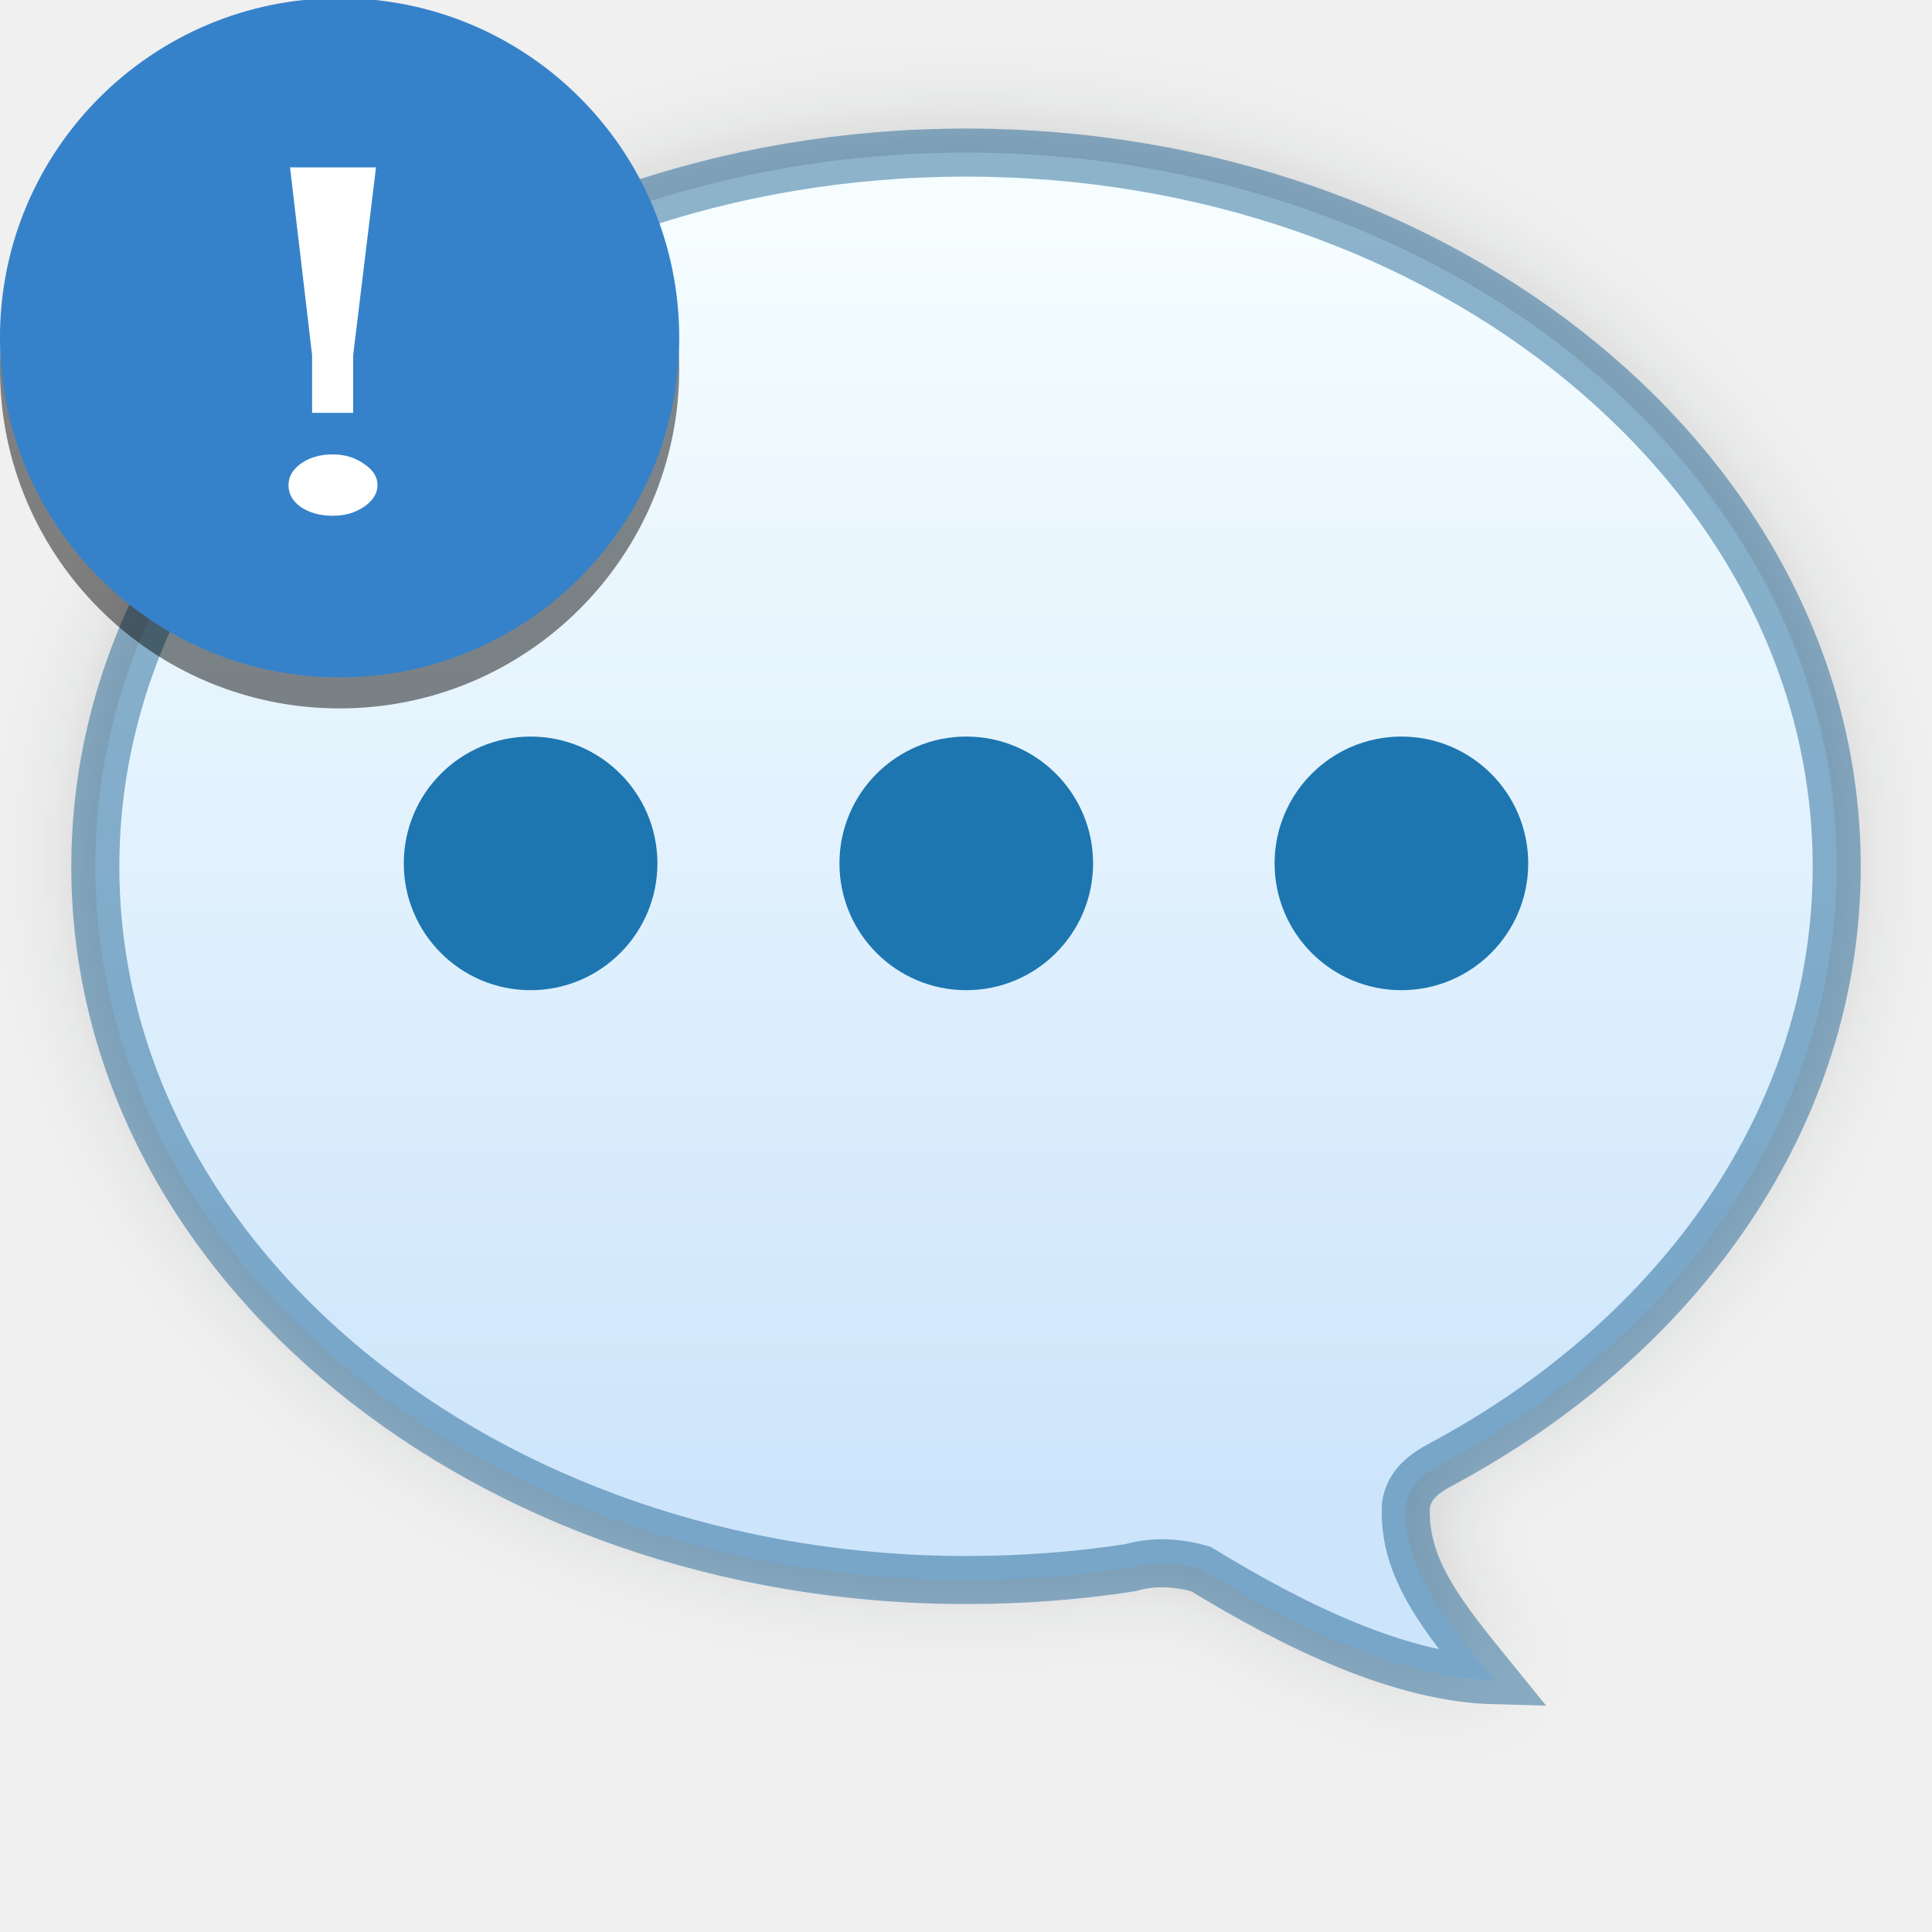
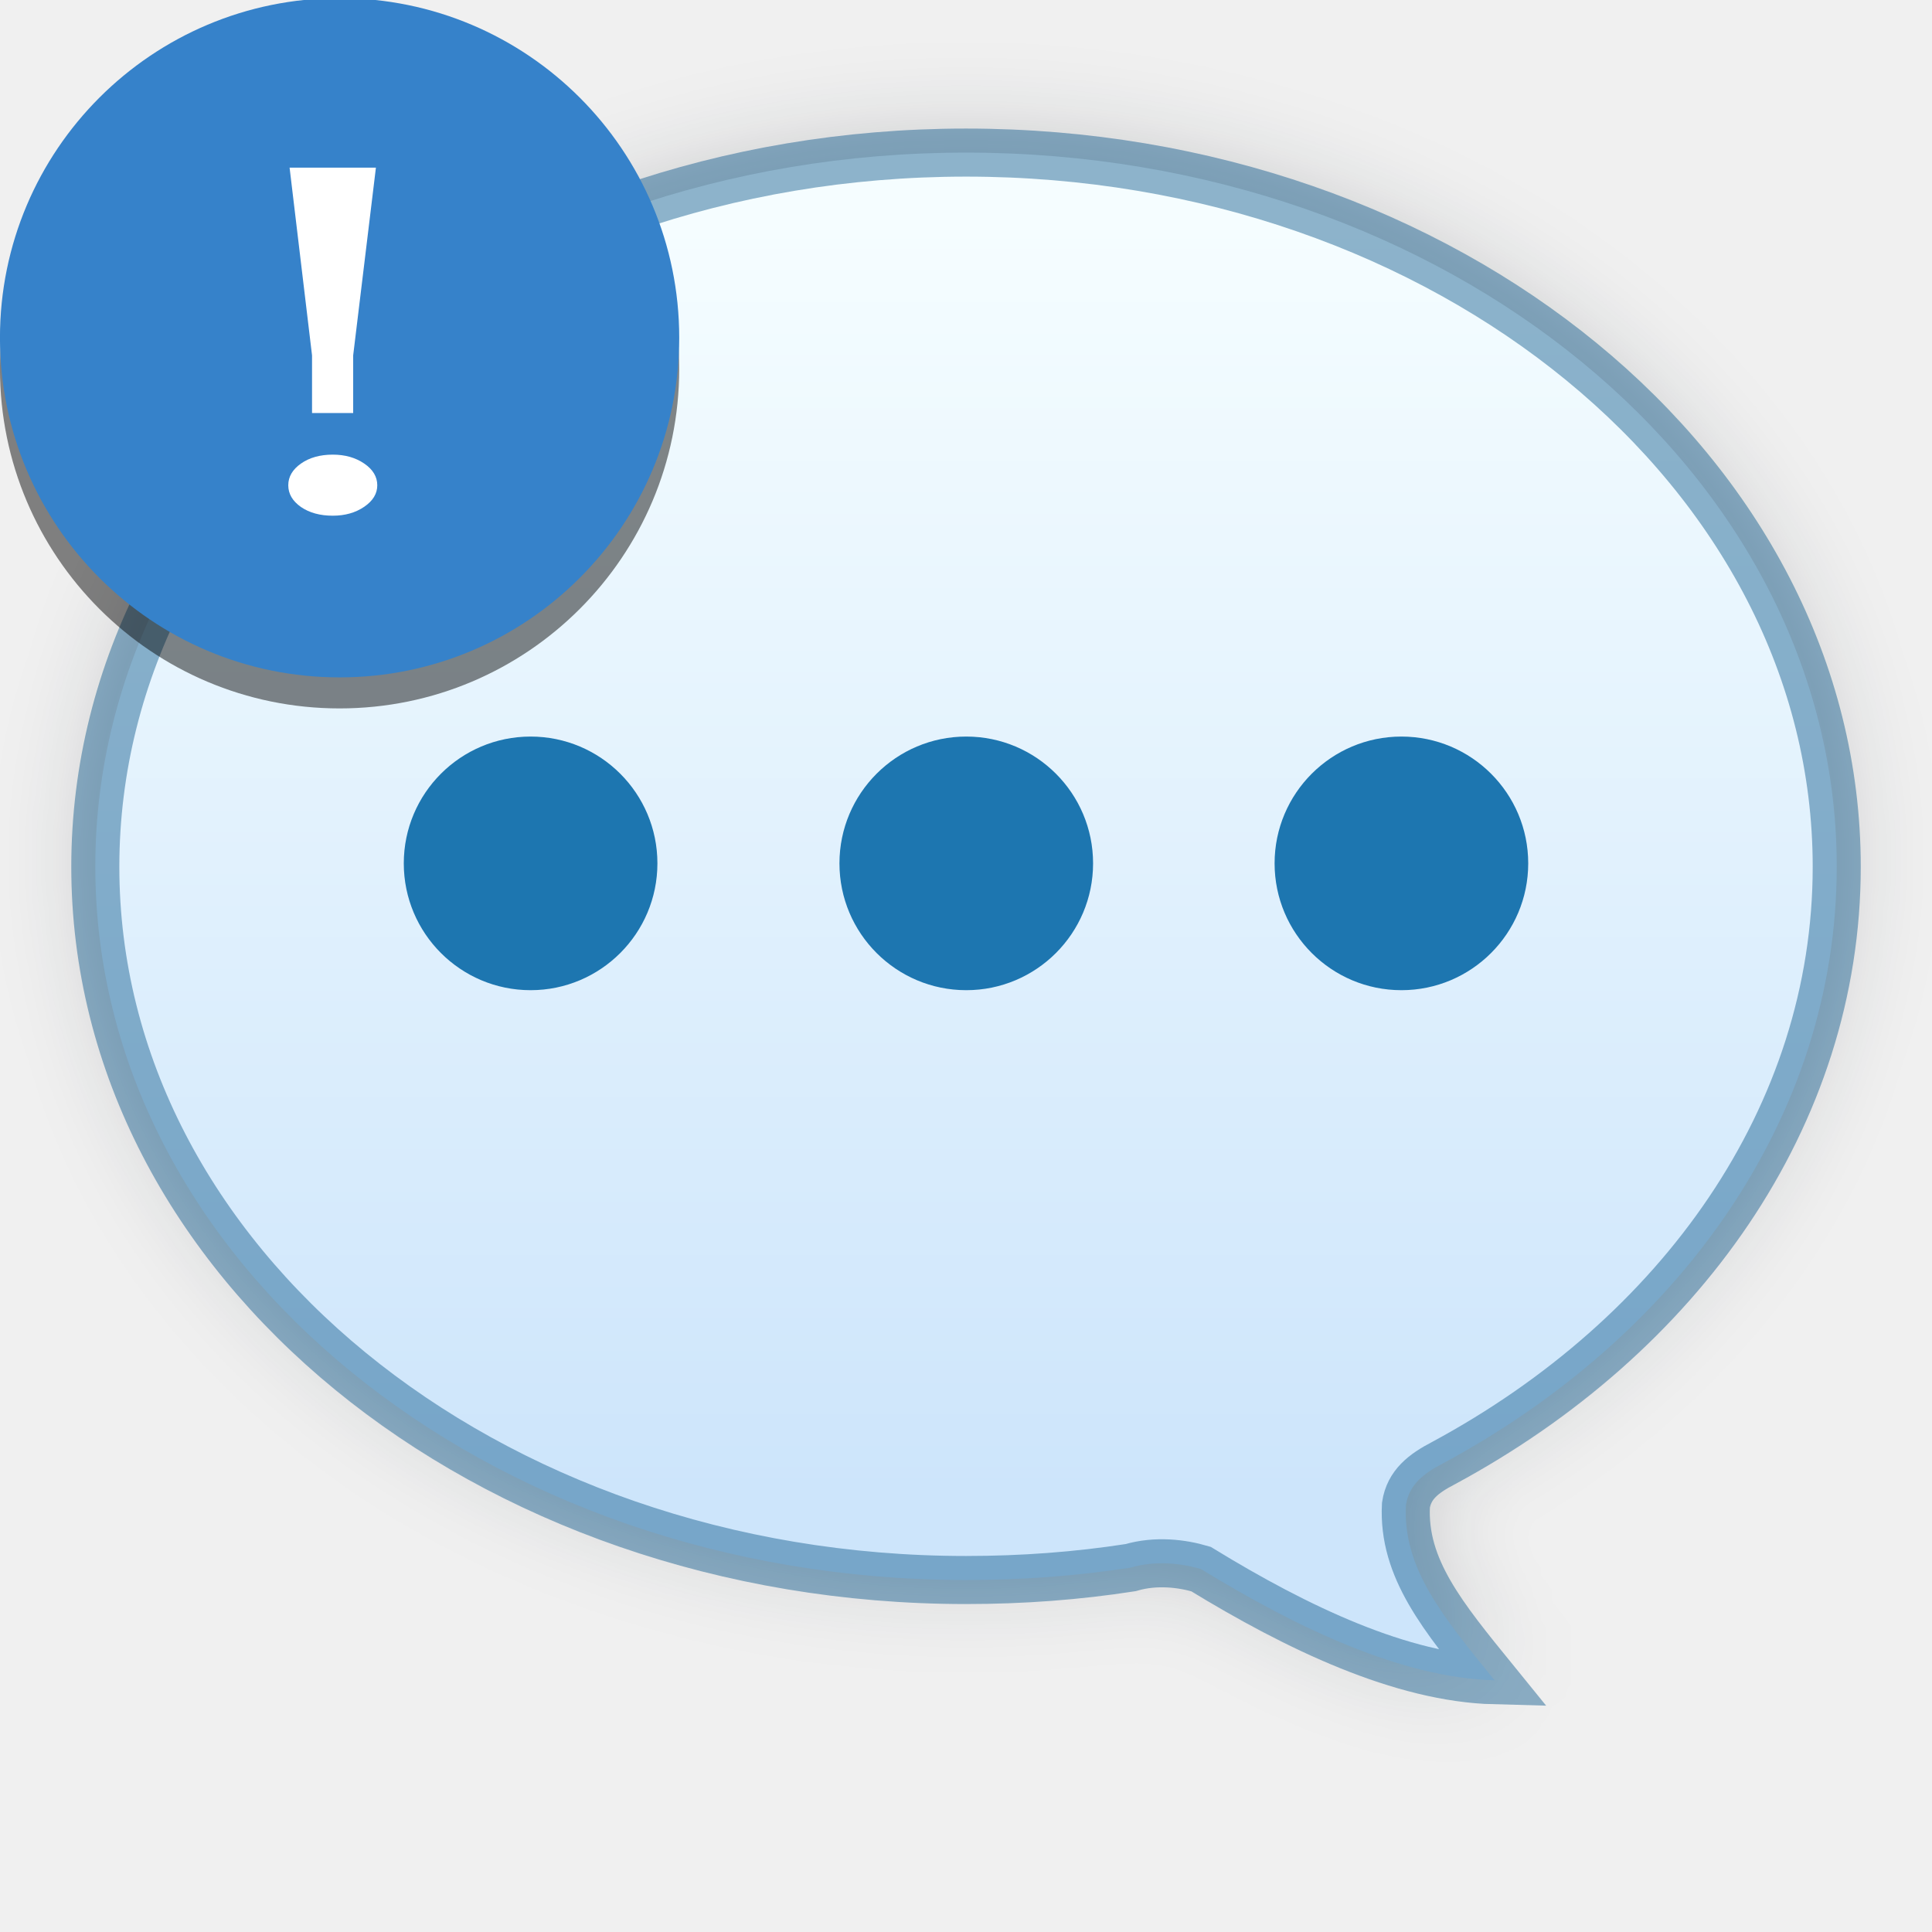
<svg xmlns="http://www.w3.org/2000/svg" xmlns:xlink="http://www.w3.org/1999/xlink" height="51.2" viewBox="0 0 48 48" width="51.2" id="svg2" version="1.1">
  <defs id="defs22">
    <linearGradient id="linearGradient4229">
      <stop style="stop-color:#858585;stop-opacity:1" offset="0" id="stop4231" />
      <stop style="stop-color:#a8a8a8;stop-opacity:1" offset="1" id="stop4233" />
    </linearGradient>
    <linearGradient xlink:href="#linearGradient4229" id="linearGradient4670" gradientUnits="userSpaceOnUse" x1="-26.73" y1="58.686" x2="-26.73" y2="22.726" />
    <filter style="color-interpolation-filters:sRGB" id="filter4672">
      <feGaussianBlur stdDeviation="19.54" id="feGaussianBlur4674" />
    </filter>
    <filter style="color-interpolation-filters:sRGB" id="filter4680">
      <feDiffuseLighting id="feDiffuseLighting4682" />
    </filter>
    <linearGradient id="linearGradient3737">
      <stop offset="0" style="stop-color:#ffffff;stop-opacity:1" id="stop3739" />
      <stop offset="1" style="stop-color:#ffffff;stop-opacity:0" id="stop3741" />
    </linearGradient>
    <linearGradient id="linearGradient3673">
      <stop style="stop-color:#0c0d0d;stop-opacity:1" offset="0" id="stop3675" />
      <stop id="stop3677" offset="0.568" style="stop-color:#333637;stop-opacity:1" />
      <stop style="stop-color:#1a1e1f;stop-opacity:1" offset="1" id="stop3679" />
    </linearGradient>
    <linearGradient id="linearGradient3591">
      <stop id="stop3593" offset="0" style="stop-color:#403f3c;stop-opacity:1" />
      <stop style="stop-color:#7d898d;stop-opacity:1" offset="0.568" id="stop3669" />
      <stop id="stop3595" offset="1" style="stop-color:#fdffff;stop-opacity:1" />
    </linearGradient>
    <linearGradient id="linearGradient3575">
      <stop id="stop3577" offset="0" style="stop-color:#20211f;stop-opacity:1" />
      <stop id="stop3579" offset="1" style="stop-color:#393e3f;stop-opacity:1" />
    </linearGradient>
    <linearGradient id="linearGradient19748">
      <stop style="stop-color:#a7a7a7;stop-opacity:1" offset="0" id="stop19750" />
      <stop style="stop-color:#2a2a2a;stop-opacity:1" offset="1" id="stop19752" />
    </linearGradient>
    <linearGradient id="linearGradient18932">
      <stop style="stop-color:#111111;stop-opacity:1" offset="0" id="stop18934" />
      <stop id="stop18938" offset="0.436" style="stop-color:#494949;stop-opacity:1" />
      <stop style="stop-color:#939393;stop-opacity:1" offset="1" id="stop18940" />
    </linearGradient>
    <linearGradient id="linearGradient3112">
      <stop id="stop3114" offset="0" style="stop-color:#c0f5a5;stop-opacity:1" />
      <stop id="stop3116" offset="1" style="stop-color:#f7f7f9;stop-opacity:1" />
    </linearGradient>
    <linearGradient id="linearGradient3121">
      <stop id="stop3124" offset="0" style="stop-color:#000000;stop-opacity:1;" />
      <stop id="stop3126" offset="1" style="stop-color:#3e383e;stop-opacity:1" />
    </linearGradient>
    <linearGradient id="linearGradient3104">
      <stop id="stop3106" offset="0" style="stop-color:#ff9a00;stop-opacity:1" />
      <stop id="stop3108" offset="1" style="stop-color:#fdca00;stop-opacity:1" />
    </linearGradient>
    <linearGradient id="linearGradient4330">
      <stop id="stop4332" offset="0" style="stop-color:#adcff7;stop-opacity:1" />
      <stop id="stop4334" offset="1" style="stop-color:#efefff;stop-opacity:1" />
    </linearGradient>
    <linearGradient id="linearGradient3325">
      <stop id="stop3327" offset="0" style="stop-color:#c6bede;stop-opacity:1" />
      <stop id="stop3329" offset="1" style="stop-color:#f7e7ff;stop-opacity:1" />
    </linearGradient>
    <linearGradient id="linearGradient3315">
      <stop id="stop3317" offset="0" style="stop-color:#a69fc6;stop-opacity:1" />
      <stop id="stop3319" offset="1" style="stop-color:#fffbff;stop-opacity:1" />
    </linearGradient>
    <linearGradient id="linearGradient3307">
      <stop id="stop3309" offset="0" style="stop-color:#5228ad;stop-opacity:1" />
      <stop style="stop-color:#4f28a7;stop-opacity:1;" offset="0.696" id="stop3341" />
      <stop style="stop-color:#4b289f;stop-opacity:1;" offset="0.849" id="stop3339" />
      <stop id="stop3311" offset="1" style="stop-color:#4a289c;stop-opacity:1" />
    </linearGradient>
    <linearGradient id="linearGradient3153">
      <stop id="stop3155" offset="0" style="stop-color:#ffffff;stop-opacity:1" />
      <stop style="stop-color:#ffffff;stop-opacity:1" offset="0.714" id="stop3163" />
      <stop id="stop3157" offset="1" style="stop-color:#000000;stop-opacity:1" />
    </linearGradient>
    <linearGradient id="linearGradient3090">
      <stop style="stop-color:#000000;stop-opacity:1" offset="0" id="stop3092" />
      <stop style="stop-color:#211821;stop-opacity:1" offset="1" id="stop3094" />
    </linearGradient>
    <linearGradient id="linearGradient4357">
      <stop style="stop-color:#ded3d6;stop-opacity:1" offset="0" id="stop4359" />
      <stop style="stop-color:#f7ebef;stop-opacity:1" offset="1" id="stop4361" />
    </linearGradient>
    <linearGradient id="linearGradient3558">
      <stop id="stop3560" offset="0" style="stop-color:#ded3d6;stop-opacity:1" />
      <stop id="stop3562" offset="1" style="stop-color:#efebef;stop-opacity:1" />
    </linearGradient>
    <linearGradient id="linearGradient3076">
      <stop style="stop-color:#ffe7f7;stop-opacity:1" offset="0" id="stop3078" />
      <stop style="stop-color:#ffc3ef;stop-opacity:1" offset="1" id="stop3080" />
    </linearGradient>
    <linearGradient id="linearGradient3070">
      <stop style="stop-color:#943410;stop-opacity:1" offset="0" id="stop3072" />
      <stop style="stop-color:#dc7952;stop-opacity:1" offset="1" id="stop3074" />
    </linearGradient>
    <linearGradient id="linearGradient3059">
      <stop id="stop3061" offset="0" style="stop-color:#a53810;stop-opacity:1" />
      <stop id="stop3064" offset="1" style="stop-color:#e75911;stop-opacity:1" />
    </linearGradient>
    <linearGradient id="linearGradient3048">
      <stop id="stop3050" offset="0" style="stop-color:#c16d16;stop-opacity:1" />
      <stop id="stop3052" offset="1" style="stop-color:#ff8e31;stop-opacity:1" />
    </linearGradient>
    <linearGradient id="linearGradient3119">
      <stop id="stop3121" offset="0" style="stop-color:#92948f;stop-opacity:0" />
      <stop style="stop-color:#9b9e98;stop-opacity:1" offset="0.428" id="stop3123" />
      <stop id="stop3125" offset="1" style="stop-color:#939690;stop-opacity:0" />
    </linearGradient>
    <linearGradient id="linearGradient3073">
      <stop style="stop-color:#ffffff;stop-opacity:0" offset="0" id="stop3075" />
      <stop id="stop3085" offset="0.459" style="stop-color:#ffffff;stop-opacity:1" />
      <stop style="stop-color:#ffffff;stop-opacity:0" offset="1" id="stop3083" />
    </linearGradient>
    <linearGradient id="linearGradient3047">
      <stop id="stop3049" offset="0" style="stop-color:#000000;stop-opacity:1" />
      <stop style="stop-color:#1a1a1a;stop-opacity:1" offset="0.061" id="stop3055" />
      <stop id="stop3057" offset="0.165" style="stop-color:#333333;stop-opacity:1" />
      <stop style="stop-color:#4d4d4d;stop-opacity:1" offset="0.554" id="stop3059" />
      <stop id="stop3051" offset="1" style="stop-color:#999999;stop-opacity:1" />
    </linearGradient>
    <linearGradient id="linearGradient3041">
      <stop style="stop-color:#1a1a1a;stop-opacity:1" offset="0" id="stop3043" />
      <stop style="stop-color:#808080;stop-opacity:1" offset="1" id="stop3045" />
    </linearGradient>
    <linearGradient id="linearGradient3029">
      <stop id="stop3031" offset="0" style="stop-color:#333333;stop-opacity:1" />
      <stop id="stop3033" offset="1" style="stop-color:#e0e0dd;stop-opacity:0;" />
    </linearGradient>
    <linearGradient gradientTransform="matrix(1.163809,0,0,1.163809,-7.862809,-164.2364)" gradientUnits="userSpaceOnUse" y2="975.333" x2="35.355" y1="1030.362" x1="35.355" id="linearGradient3035" xlink:href="#linearGradient3029" />
    <linearGradient gradientTransform="matrix(1.12187,0,0,1.12187,-5.849735,-122.1878)" y2="975.333" x2="35.355" y1="1030.362" x1="35.355" gradientUnits="userSpaceOnUse" id="linearGradient3039" xlink:href="#linearGradient3041" />
    <linearGradient gradientUnits="userSpaceOnUse" y2="972.333" x2="39.286" y1="1043.434" x1="40" id="linearGradient3053" xlink:href="#linearGradient3047" />
    <linearGradient y2="969.247" x2="24.527" y1="978.904" x1="14.869" gradientTransform="translate(0,-956.3622)" gradientUnits="userSpaceOnUse" id="linearGradient3113" xlink:href="#linearGradient3073" />
    <linearGradient y2="967.509" x2="26.264" y1="978.621" x1="15.152" gradientTransform="matrix(-1,0,0,1,96,-956.3622)" gradientUnits="userSpaceOnUse" id="linearGradient3115" xlink:href="#linearGradient3073" />
    <linearGradient y2="967.866" x2="25.55" y1="980.641" x1="13.132" gradientTransform="translate(0,-956.3622)" gradientUnits="userSpaceOnUse" id="linearGradient3117" xlink:href="#linearGradient3119" />
    <linearGradient y2="967.866" x2="25.55" y1="980.641" x1="13.132" gradientTransform="matrix(-1,0,0,1,96,0)" gradientUnits="userSpaceOnUse" id="linearGradient3129" xlink:href="#linearGradient3119" />
    <linearGradient gradientUnits="userSpaceOnUse" y2="1045.863" x2="49.268" y1="996.573" x1="49.268" id="linearGradient3054" xlink:href="#linearGradient3048" />
    <linearGradient gradientUnits="userSpaceOnUse" y2="1033.554" x2="115.803" y1="985.472" x1="115.803" id="linearGradient3058" xlink:href="#linearGradient3048" />
    <linearGradient gradientTransform="matrix(1.414478,0,0,1.414478,-119.7869,-419.055)" y2="1025.364" x2="115.803" y1="985.472" x1="115.803" gradientUnits="userSpaceOnUse" id="linearGradient3055" xlink:href="#linearGradient3076" />
    <linearGradient gradientUnits="userSpaceOnUse" y2="964.459" x2="22.542" y1="1043.397" x1="22.542" id="linearGradient3066" xlink:href="#linearGradient3059" />
    <linearGradient gradientUnits="userSpaceOnUse" y2="962.974" x2="53.796" y1="1046.023" x1="53.796" id="linearGradient3068" xlink:href="#linearGradient3070" />
    <linearGradient y2="1025.364" x2="115.803" y1="985.472" x1="115.803" gradientTransform="matrix(1.414478,0,0,1.414478,-119.7869,-417.126)" gradientUnits="userSpaceOnUse" id="linearGradient3086" xlink:href="#linearGradient3076" />
    <linearGradient y2="1025.364" x2="115.803" y1="985.472" x1="115.803" gradientTransform="matrix(1.414478,0,0,1.414478,-119.7869,-418.126)" gradientUnits="userSpaceOnUse" id="linearGradient3091" xlink:href="#linearGradient3076" />
    <linearGradient y2="1025.364" x2="115.803" y1="985.472" x1="115.803" gradientTransform="matrix(1.414478,0,0,1.414478,-119.7869,-1375.417)" gradientUnits="userSpaceOnUse" id="linearGradient3093" xlink:href="#linearGradient3076" />
    <linearGradient gradientUnits="userSpaceOnUse" y2="980.726" x2="93.242" y1="1027.262" x1="93.242" id="linearGradient3564" xlink:href="#linearGradient3558" />
    <linearGradient gradientTransform="translate(-56.57186)" y2="980.726" x2="93.242" y1="1027.262" x1="93.242" gradientUnits="userSpaceOnUse" id="linearGradient4354" xlink:href="#linearGradient4357" />
    <linearGradient y2="980.726" x2="93.242" y1="1027.262" x1="93.242" gradientTransform="translate(106.0894)" gradientUnits="userSpaceOnUse" id="linearGradient3067" xlink:href="#linearGradient4357" />
    <linearGradient y2="964.459" x2="22.542" y1="1043.397" x1="22.542" gradientUnits="userSpaceOnUse" id="linearGradient3071" xlink:href="#linearGradient3090" />
    <radialGradient gradientUnits="userSpaceOnUse" gradientTransform="matrix(1.6150702e-6,-1.274278,1.2647,0,4.495697,76.12453)" r="22.501" fy="34.524" fx="54.881" cy="34.524" cx="54.881" id="radialGradient3159" xlink:href="#linearGradient3153" />
    <linearGradient y2="76.056" x2="-103.537" y1="34.19" x1="-103.537" gradientUnits="userSpaceOnUse" id="linearGradient4282" xlink:href="#linearGradient3315" />
    <radialGradient r="21.375" fy="64.456" fx="-106.662" cy="64.456" cx="-106.662" gradientTransform="matrix(0.8933484,-0.8933484,0.9371577,0.9371578,-63.1784,-85.96913)" gradientUnits="userSpaceOnUse" id="radialGradient4284" xlink:href="#linearGradient3307" />
    <linearGradient y2="30.747" x2="-109.75" y1="81" x1="-109.75" gradientTransform="matrix(1.0625,0,0,1.0625,332.0519,944.8463)" gradientUnits="userSpaceOnUse" id="linearGradient4289" xlink:href="#linearGradient3325" />
    <linearGradient gradientUnits="userSpaceOnUse" y2="980.206" x2="67.5" y1="1027.484" x1="67.5" id="linearGradient4336" xlink:href="#linearGradient4330" />
    <linearGradient gradientTransform="matrix(0.9268293,0,0,0.9268293,3.512196,73.48989)" y2="964.459" x2="22.542" y1="1044.255" x1="22.542" gradientUnits="userSpaceOnUse" id="linearGradient3102" xlink:href="#linearGradient3104" />
    <linearGradient y2="32.5" x2="42" y1="51" x1="66" gradientTransform="translate(0.9558868,955.844)" gradientUnits="userSpaceOnUse" id="linearGradient3136" xlink:href="#linearGradient3121" />
    <linearGradient gradientTransform="rotate(45,102.5,1135.937)" gradientUnits="userSpaceOnUse" y2="978.694" x2="29.5" y1="1028.385" x1="29.5" id="linearGradient3118" xlink:href="#linearGradient3112" />
    <linearGradient gradientUnits="userSpaceOnUse" y2="987.391" x2="41.042" y1="1022.04" x1="41.042" id="linearGradient3893" xlink:href="#linearGradient3112" />
    <linearGradient id="linearGradient3179">
      <stop id="stop3181" offset="0" style="stop-color:#2a2a2a;stop-opacity:1" />
      <stop id="stop3183" offset="1" style="stop-color:#1a1a1a;stop-opacity:1" />
    </linearGradient>
    <linearGradient id="linearGradient3216">
      <stop id="stop3218" offset="0" style="stop-color:#c7cbc4;stop-opacity:1" />
      <stop style="stop-color:#828480;stop-opacity:1" offset="0.198" id="stop3226" />
      <stop style="stop-color:#ffffff;stop-opacity:1" offset="0.635" id="stop3224" />
      <stop id="stop3220" offset="1" style="stop-color:#c1c4be;stop-opacity:1" />
    </linearGradient>
    <linearGradient id="linearGradient3228">
      <stop id="stop3230" offset="0" style="stop-color:#808080;stop-opacity:1" />
      <stop id="stop3232" offset="1" style="stop-color:#101010;stop-opacity:1;" />
    </linearGradient>
    <linearGradient id="linearGradient3243">
      <stop style="stop-color:#010101;stop-opacity:1" offset="0" id="stop3245" />
      <stop style="stop-color:#101213;stop-opacity:1" offset="1" id="stop3247" />
    </linearGradient>
    <linearGradient id="linearGradient3208">
      <stop id="stop3210" offset="0" style="stop-color:#d7d9d5;stop-opacity:1" />
      <stop id="stop3212" offset="1" style="stop-color:#ffffff;stop-opacity:1" />
    </linearGradient>
    <linearGradient y2="37.651" x2="-49.393" y1="56.977" x1="-49.393" gradientUnits="userSpaceOnUse" id="linearGradient3184" xlink:href="#linearGradient3179" />
    <linearGradient y2="41.33" x2="-57.12" y1="55.014" x1="-43.436" gradientUnits="userSpaceOnUse" id="linearGradient3186" xlink:href="#linearGradient3216" />
    <radialGradient r="9.606" fy="39.963" fx="-55.182" cy="39.963" cx="-55.182" gradientTransform="matrix(0,-0.9092128,1,0,-89.47696,-6.888393)" gradientUnits="userSpaceOnUse" id="radialGradient3188" xlink:href="#linearGradient3228" />
    <linearGradient y2="55.667" x2="-49.364" y1="38.878" x1="-49.364" gradientUnits="userSpaceOnUse" id="linearGradient3190" xlink:href="#linearGradient3243" />
    <linearGradient y2="54.493" x2="-45.18" y1="42.384" x1="-52.172" gradientUnits="userSpaceOnUse" id="linearGradient3192" xlink:href="#linearGradient3208" />
    <radialGradient r="5.75" fy="44.124" fx="77.333" cy="44.124" cx="77.333" gradientTransform="matrix(0.6023738,-0.6023739,0.5680541,0.5680541,5.887994,66.97279)" gradientUnits="userSpaceOnUse" id="radialGradient3393" xlink:href="#linearGradient3288" />
    <linearGradient id="linearGradient3288">
      <stop id="stop3290" offset="0" style="stop-color:#ffffff;stop-opacity:1" />
      <stop id="stop3292" offset="1" style="stop-color:#b3b3b3;stop-opacity:1" />
    </linearGradient>
    <linearGradient y2="38.035" x2="-49.152" y1="55.876" x1="-49.152" gradientUnits="userSpaceOnUse" id="linearGradient18930" xlink:href="#linearGradient18932" />
    <radialGradient r="9.606" fy="39.963" fx="-55.182" cy="39.963" cx="-55.182" gradientTransform="matrix(0,-0.9092128,1,0,-89.47696,-6.888393)" gradientUnits="userSpaceOnUse" id="radialGradient18954" xlink:href="#linearGradient3228" />
    <radialGradient r="9.606" fy="39.963" fx="-55.182" cy="39.963" cx="-55.182" gradientTransform="matrix(0,-1.08322,1.191383,0,-97.12524,-16.49043)" gradientUnits="userSpaceOnUse" id="radialGradient18960" xlink:href="#linearGradient19748" />
    <linearGradient xlink:href="#linearGradient3099" id="linearGradient4313" gradientUnits="userSpaceOnUse" gradientTransform="matrix(0.6992322,0,0,0.6992322,59.59528,-22.49624)" x1="-40.986" y1="85.244" x2="-40.986" y2="40.074" />
    <linearGradient id="linearGradient3099">
      <stop style="stop-color:#cde5fb;stop-opacity:1" offset="0" id="stop3101" />
      <stop style="stop-color:#f5fdff;stop-opacity:1" offset="1" id="stop3103" />
    </linearGradient>
    <filter style="color-interpolation-filters:sRGB" id="filter4592" x="-0.068" width="1.135" y="-0.077" height="1.154">
      <feGaussianBlur stdDeviation="1.117" id="feGaussianBlur4594" />
    </filter>
  </defs>
  <g id="layer9" style="display:none">
    <rect style="opacity:1;fill:#e100ff;fill-opacity:1;stroke:none;stroke-width:3.031;stroke-linecap:square;stroke-linejoin:miter;stroke-miterlimit:4;stroke-dasharray:none;stroke-opacity:1;paint-order:normal" id="rect5360" width="63.177" height="51.84" x="-7.482" y="-1.387" />
  </g>
  <g id="layer8">
    <path id="path4554" d="m 24,5.141 c -10.956,0 -19.841,7.292 -19.841,16.274 0,8.982 8.886,16.254 19.841,16.254 1.285,0 2.537,-0.094 3.752,-0.282 0.586,-0.172 1.181,-0.092 1.604,0.033 2.193,1.343 4.575,2.48 6.69,2.534 -1.172,-1.442 -2.094,-2.548 -2.02,-3.991 0.071,-0.466 0.4,-0.721 0.85,-0.955 5.395,-2.906 8.966,-7.905 8.966,-13.593 0,-8.983 -8.886,-16.274 -19.841,-16.274 z" style="fill:#0f1a22;fill-opacity:0.21;stroke:none;filter:url(#filter4592)" transform="matrix(1.090267,0,0,1.090267,-2.166397,-2.035301)" />
    <path style="fill:url(#linearGradient4313);fill-opacity:1;stroke:#0f598b;stroke-width:1.194;stroke-miterlimit:4;stroke-dasharray:none;stroke-opacity:0.452" d="m 24,3.791 c -11.945,0 -21.632,7.95 -21.632,17.743 0,9.793 9.688,17.721 21.632,17.721 1.401,0 2.766,-0.102 4.09,-0.308 0.638,-0.188 1.287,-0.1 1.748,0.036 2.391,1.464 4.988,2.703 7.294,2.763 -1.277,-1.572 -2.283,-2.778 -2.202,-4.351 0.078,-0.508 0.436,-0.786 0.927,-1.041 5.882,-3.169 9.776,-8.618 9.776,-14.82 0,-9.793 -9.688,-17.743 -21.632,-17.743 z" id="path3094" />
    <g id="g4007" transform="matrix(0.7252775,0,0,0.7252775,-11.37896,-707.2259)">
      <path id="path3086" d="m 33.865,1000.342 c -2.398,0 -4.344,1.946 -4.344,4.344 0,2.398 1.946,4.344 4.344,4.344 2.398,0 4.344,-1.946 4.344,-4.344 0,-2.398 -1.946,-4.344 -4.344,-4.344 z" style="fill:#1d76b0;fill-opacity:1;stroke:none;stroke-width:0.617;stroke-miterlimit:4;stroke-dasharray:none;stroke-opacity:0.285" />
      <path id="path3084" d="m 48.789,1000.342 c -2.398,0 -4.344,1.946 -4.344,4.344 0,2.398 1.946,4.344 4.344,4.344 2.398,0 4.344,-1.946 4.344,-4.344 0,-2.398 -1.946,-4.344 -4.344,-4.344 z" style="fill:#1d76b0;fill-opacity:1;stroke:none;stroke-width:0.617;stroke-miterlimit:4;stroke-dasharray:none;stroke-opacity:0.285" />
      <path id="path3102" d="m 63.695,1000.342 c -2.398,0 -4.344,1.946 -4.344,4.344 0,2.398 1.946,4.344 4.344,4.344 2.398,0 4.344,-1.946 4.344,-4.344 0,-2.398 -1.946,-4.344 -4.344,-4.344 z" style="fill:#1d76b0;fill-opacity:1;stroke:none;stroke-width:0.617;stroke-miterlimit:4;stroke-dasharray:none;stroke-opacity:0.285" />
    </g>
    <g id="layer2">
      <g id="g4350" transform="translate(-1.874999,1.812498)">
        <circle style="color:#000000;clip-rule:nonzero;display:inline;overflow:visible;visibility:visible;opacity:1;isolation:auto;mix-blend-mode:normal;color-interpolation:sRGB;color-interpolation-filters:linearRGB;solid-color:#000000;solid-opacity:1;fill:#000000;fill-opacity:0.471;fill-rule:nonzero;stroke:none;stroke-width:0.618;stroke-linecap:round;stroke-linejoin:miter;stroke-miterlimit:4;stroke-dasharray:none;stroke-dashoffset:0;stroke-opacity:0.771;marker:none;marker-start:none;marker-mid:none;marker-end:none;paint-order:normal;color-rendering:auto;image-rendering:auto;shape-rendering:auto;text-rendering:auto;enable-background:accumulate" id="circle4348" cx="10.312" cy="7.35" r="8.438" />
        <circle r="8.438" cy="6.579" cx="10.312" id="path4342" style="color:#000000;clip-rule:nonzero;display:inline;overflow:visible;visibility:visible;opacity:1;isolation:auto;mix-blend-mode:normal;color-interpolation:sRGB;color-interpolation-filters:linearRGB;solid-color:#000000;solid-opacity:1;fill:#3682ca;fill-opacity:1;fill-rule:nonzero;stroke:none;stroke-width:0.618;stroke-linecap:round;stroke-linejoin:miter;stroke-miterlimit:4;stroke-dasharray:none;stroke-dashoffset:0;stroke-opacity:0.771;marker:none;marker-start:none;marker-mid:none;marker-end:none;paint-order:normal;color-rendering:auto;image-rendering:auto;shape-rendering:auto;text-rendering:auto;enable-background:accumulate" />
      </g>
-       <text xml:space="preserve" style="font-style:normal;font-variant:normal;font-weight:normal;font-stretch:normal;font-size:14.075px;line-height:1000%;font-family:'Bitstream Vera Sans';-inkscape-font-specification:'Bitstream Vera Sans';letter-spacing:0px;word-spacing:0px;fill:#ffffff;fill-opacity:1;stroke:none;stroke-width:0.937px;stroke-linecap:butt;stroke-linejoin:miter;stroke-opacity:1" x="4.003" y="15.299" id="text4344" transform="scale(1.209617,0.8267083)">
-         <tspan id="tspan4346" x="4.003" y="15.299" style="font-style:normal;font-variant:normal;font-weight:normal;font-stretch:normal;font-family:'DejaVu Serif';-inkscape-font-specification:'DejaVu Serif';fill:#ffffff;fill-opacity:1;stroke:none;stroke-width:0.937px">!</tspan>
-       </text>
+       <g aria-label="!" transform="scale(1.209617,0.8267083)" style="font-style:normal;font-variant:normal;font-weight:normal;font-stretch:normal;line-height:0%;font-family:'Bitstream Vera Sans';-inkscape-font-specification:'Bitstream Vera Sans';letter-spacing:0px;word-spacing:0px;fill:#ffffff;fill-opacity:1;stroke:none;stroke-width:0.937px;stroke-linecap:butt;stroke-linejoin:miter;stroke-opacity:1" id="text4344">
+         <path d="m 5.921,14.584 q 0,-0.385 0.261,-0.653 0.261,-0.268 0.653,-0.268 0.378,0 0.646,0.268 0.268,0.268 0.268,0.653 0,0.378 -0.268,0.646 -0.268,0.268 -0.646,0.268 -0.392,0 -0.653,-0.261 -0.261,-0.268 -0.261,-0.653 z m 0.027,-9.546 H 7.721 L 7.254,10.68 v 1.732 H 6.409 v -1.732 z" style="font-style:normal;font-variant:normal;font-weight:normal;font-stretch:normal;font-size:14.075px;line-height:10;font-family:'DejaVu Serif';-inkscape-font-specification:'DejaVu Serif';fill:#ffffff;fill-opacity:1;stroke:none;stroke-width:0.937px" id="path7863" />
+       </g>
    </g>
  </g>
  <g id="layer6" style="display:none;opacity:0.402">
    <rect style="display:inline;opacity:1;fill:none;fill-opacity:0.95;stroke:#ff1300;stroke-width:0.1;stroke-linecap:square;stroke-linejoin:miter;stroke-miterlimit:4;stroke-dasharray:0.1, 0.2;stroke-dashoffset:0;stroke-opacity:1;paint-order:normal" id="rect5279" width="39.9" height="39.9" x="4.05" y="4.05" ry="6.65" rx="6.65" />
    <circle style="opacity:1;fill:none;fill-opacity:0.95;stroke:#ff1300;stroke-width:0.1;stroke-linecap:square;stroke-linejoin:miter;stroke-miterlimit:4;stroke-dasharray:0.1, 0.199;stroke-dashoffset:0;stroke-opacity:1;paint-order:normal" id="path5297" cx="24" cy="24" r="15.95" />
    <circle r="3.988" cy="24" cx="24" id="circle5299" style="opacity:1;fill:none;fill-opacity:0.95;stroke:#ff1300;stroke-width:0.025;stroke-linecap:square;stroke-linejoin:miter;stroke-miterlimit:4;stroke-dasharray:0.025, 0.05;stroke-dashoffset:0;stroke-opacity:1;paint-order:normal" />
    <circle r="23.925" cy="24" cx="24" id="circle5277" style="opacity:1;fill:none;fill-opacity:0.95;stroke:#ff00dc;stroke-width:0.15;stroke-linecap:square;stroke-linejoin:miter;stroke-miterlimit:4;stroke-dasharray:0.15, 0.299;stroke-dashoffset:0;stroke-opacity:1;paint-order:normal" />
  </g>
  <g id="layer1" style="display:none">
    <g style="display:inline" transform="matrix(0.4335508,0.835685,-0.835685,0.4335508,-14.56119,-17.35172)" id="layer1-0-7">
      <rect style="color:#000000;clip-rule:nonzero;display:inline;overflow:visible;visibility:visible;opacity:1;isolation:auto;mix-blend-mode:normal;color-interpolation:sRGB;color-interpolation-filters:linearRGB;solid-color:#000000;solid-opacity:1;fill:url(#linearGradient4670);fill-opacity:1;fill-rule:nonzero;stroke:none;stroke-width:0.4;stroke-linecap:butt;stroke-linejoin:miter;stroke-miterlimit:4;stroke-dasharray:none;stroke-dashoffset:0;stroke-opacity:0.887;color-rendering:auto;image-rendering:auto;shape-rendering:auto;text-rendering:auto;enable-background:accumulate" id="rect4219-5" width="42.487" height="36.067" x="-45.742" y="22.726" transform="rotate(-62.57985)" ry="4.355" />
      <rect ry="1.394" transform="rotate(-62.57985)" y="46.03" x="-42.632" height="10.516" width="36.114" id="rect4227-3" style="color:#000000;clip-rule:nonzero;display:inline;overflow:visible;visibility:visible;opacity:1;isolation:auto;mix-blend-mode:normal;color-interpolation:sRGB;color-interpolation-filters:linearRGB;solid-color:#000000;solid-opacity:1;fill:#4d4d4d;fill-opacity:1;fill-rule:nonzero;stroke:none;stroke-width:0.4;stroke-linecap:butt;stroke-linejoin:miter;stroke-miterlimit:4;stroke-dasharray:none;stroke-dashoffset:0;stroke-opacity:0.887;color-rendering:auto;image-rendering:auto;shape-rendering:auto;text-rendering:auto;enable-background:accumulate" />
      <rect style="color:#000000;clip-rule:nonzero;display:inline;overflow:visible;visibility:visible;opacity:1;isolation:auto;mix-blend-mode:normal;color-interpolation:sRGB;color-interpolation-filters:linearRGB;solid-color:#000000;solid-opacity:1;fill:#f0f0f0;fill-opacity:1;fill-rule:nonzero;stroke:none;stroke-width:0.4;stroke-linecap:butt;stroke-linejoin:miter;stroke-miterlimit:4;stroke-dasharray:none;stroke-dashoffset:0;stroke-opacity:0.887;color-rendering:auto;image-rendering:auto;shape-rendering:auto;text-rendering:auto;enable-background:accumulate" id="rect4221-5" width="36.114" height="10.516" x="-42.491" y="45.091" transform="rotate(-62.57985)" ry="1.394" />
-       <text xml:space="preserve" style="font-style:normal;font-weight:normal;font-size:6.206px;line-height:0%;font-family:sans-serif;letter-spacing:0px;word-spacing:0px;fill:#727272;fill-opacity:1;stroke:none;stroke-width:1px;stroke-linecap:butt;stroke-linejoin:miter;stroke-opacity:1" x="-26.619" y="59.165" id="text4223-6" transform="matrix(0.5380662,-1.037142,0.7597114,0.3941359,0,0)">
-         <tspan id="tspan4225-2" x="-26.619" y="59.165">SPACE</tspan>
+       <text xml:space="preserve" style="font-style:normal;font-weight:normal;line-height:0%;font-family:sans-serif;letter-spacing:0px;word-spacing:0px;fill:#727272;fill-opacity:1;stroke:none;stroke-width:1px;stroke-linecap:butt;stroke-linejoin:miter;stroke-opacity:1" x="-26.619" y="59.165" id="text4223-6" transform="matrix(0.5380662,-1.037142,0.7597114,0.3941359,0,0)">
+         <tspan id="tspan4225-2" x="-26.619" y="59.165" style="font-size:6.206px;line-height:0">SPACE</tspan>
      </text>
      <rect style="color:#000000;clip-rule:nonzero;display:inline;overflow:visible;visibility:visible;opacity:1;isolation:auto;mix-blend-mode:normal;color-interpolation:sRGB;color-interpolation-filters:linearRGB;solid-color:#000000;solid-opacity:1;fill:#ffffff;fill-opacity:1;fill-rule:nonzero;stroke:none;stroke-width:0.4;stroke-linecap:butt;stroke-linejoin:miter;stroke-miterlimit:4;stroke-dasharray:none;stroke-dashoffset:0;stroke-opacity:0.887;color-rendering:auto;image-rendering:auto;shape-rendering:auto;text-rendering:auto;enable-background:accumulate" id="rect4269-9" width="23.394" height="7.53" x="-29.77" y="35.425" transform="rotate(-62.57985)" ry="1.102" />
      <rect ry="1.111" transform="rotate(-62.57985)" y="25.945" x="-42.555" height="7.966" width="10.622" id="rect4350-1" style="color:#000000;clip-rule:nonzero;display:inline;overflow:visible;visibility:visible;opacity:1;isolation:auto;mix-blend-mode:normal;color-interpolation:sRGB;color-interpolation-filters:linearRGB;solid-color:#000000;solid-opacity:1;fill:#3f3f3f;fill-opacity:1;fill-rule:nonzero;stroke:none;stroke-width:0.4;stroke-linecap:butt;stroke-linejoin:miter;stroke-miterlimit:4;stroke-dasharray:none;stroke-dashoffset:0;stroke-opacity:0.887;color-rendering:auto;image-rendering:auto;shape-rendering:auto;text-rendering:auto;enable-background:accumulate" />
      <rect style="color:#000000;clip-rule:nonzero;display:inline;overflow:visible;visibility:visible;opacity:1;isolation:auto;mix-blend-mode:normal;color-interpolation:sRGB;color-interpolation-filters:linearRGB;solid-color:#000000;solid-opacity:1;fill:#ffffff;fill-opacity:1;fill-rule:nonzero;stroke:none;stroke-width:0.4;stroke-linecap:butt;stroke-linejoin:miter;stroke-miterlimit:4;stroke-dasharray:none;stroke-dashoffset:0;stroke-opacity:0.887;color-rendering:auto;image-rendering:auto;shape-rendering:auto;text-rendering:auto;enable-background:accumulate" id="rect4277-2" width="10.622" height="7.966" x="-42.555" y="25.335" transform="rotate(-62.57985)" ry="1.111" />
      <path style="color:#000000;clip-rule:nonzero;display:inline;overflow:visible;visibility:visible;opacity:1;isolation:auto;mix-blend-mode:normal;color-interpolation:sRGB;color-interpolation-filters:linearRGB;solid-color:#000000;solid-opacity:1;fill:#a4a4a4;fill-opacity:1;fill-rule:nonzero;stroke:none;stroke-width:0.4;stroke-linecap:butt;stroke-linejoin:miter;stroke-miterlimit:4;stroke-dasharray:none;stroke-dashoffset:0;stroke-opacity:0.887;color-rendering:auto;image-rendering:auto;shape-rendering:auto;text-rendering:auto;enable-background:accumulate" d="m 27.642,26.388 1.752,0.909 -1.838,3.542 -1.203,-0.624 0.409,4.254 3.868,-2.03 -1.297,-0.673 2.763,-5.326 -1.78,-0.923 -1.752,-0.909 z" id="rect4283-7" />
-       <text xml:space="preserve" style="font-style:normal;font-weight:normal;font-size:7.285px;line-height:0%;font-family:sans-serif;letter-spacing:0px;word-spacing:0px;fill:#727272;fill-opacity:1;stroke:none;stroke-width:1px;stroke-linecap:butt;stroke-linejoin:miter;stroke-opacity:1" x="-39.734" y="31.974" id="text4294-0" transform="rotate(-62.57985)">
-         <tspan id="tspan4296-9" x="-39.734" y="31.974">A</tspan>
+       <text xml:space="preserve" style="font-style:normal;font-weight:normal;line-height:0%;font-family:sans-serif;letter-spacing:0px;word-spacing:0px;fill:#727272;fill-opacity:1;stroke:none;stroke-width:1px;stroke-linecap:butt;stroke-linejoin:miter;stroke-opacity:1" x="-39.734" y="31.974" id="text4294-0" transform="rotate(-62.57985)">
+         <tspan id="tspan4296-9" x="-39.734" y="31.974" style="font-size:7.285px;line-height:0">A</tspan>
      </text>
      <rect ry="1.111" transform="rotate(-62.57985)" y="25.335" x="-29.809" height="7.966" width="10.622" id="rect4344-3" style="color:#000000;clip-rule:nonzero;display:inline;overflow:visible;visibility:visible;opacity:1;isolation:auto;mix-blend-mode:normal;color-interpolation:sRGB;color-interpolation-filters:linearRGB;solid-color:#000000;solid-opacity:1;fill:#ffffff;fill-opacity:1;fill-rule:nonzero;stroke:none;stroke-width:0.4;stroke-linecap:butt;stroke-linejoin:miter;stroke-miterlimit:4;stroke-dasharray:none;stroke-dashoffset:0;stroke-opacity:0.887;color-rendering:auto;image-rendering:auto;shape-rendering:auto;text-rendering:auto;enable-background:accumulate" />
-       <text transform="rotate(-62.57985)" id="text4298-6" y="31.974" x="-27.097" style="font-style:normal;font-weight:normal;font-size:7.285px;line-height:0%;font-family:sans-serif;letter-spacing:0px;word-spacing:0px;fill:#727272;fill-opacity:1;stroke:none;stroke-width:1px;stroke-linecap:butt;stroke-linejoin:miter;stroke-opacity:1" xml:space="preserve">
-         <tspan y="31.974" x="-27.097" id="tspan4300-0">B</tspan>
+       <text transform="rotate(-62.57985)" id="text4298-6" y="31.974" x="-27.097" style="font-style:normal;font-weight:normal;line-height:0%;font-family:sans-serif;letter-spacing:0px;word-spacing:0px;fill:#727272;fill-opacity:1;stroke:none;stroke-width:1px;stroke-linecap:butt;stroke-linejoin:miter;stroke-opacity:1" xml:space="preserve">
+         <tspan y="31.974" x="-27.097" id="tspan4300-0" style="font-size:7.285px;line-height:0">B</tspan>
      </text>
      <rect style="color:#000000;clip-rule:nonzero;display:inline;overflow:visible;visibility:visible;opacity:1;isolation:auto;mix-blend-mode:normal;color-interpolation:sRGB;color-interpolation-filters:linearRGB;solid-color:#000000;solid-opacity:1;fill:#ffffff;fill-opacity:1;fill-rule:nonzero;stroke:none;stroke-width:0.4;stroke-linecap:butt;stroke-linejoin:miter;stroke-miterlimit:4;stroke-dasharray:none;stroke-dashoffset:0;stroke-opacity:0.887;color-rendering:auto;image-rendering:auto;shape-rendering:auto;text-rendering:auto;enable-background:accumulate" id="rect4346-6" width="10.622" height="7.966" x="-17.063" y="25.335" transform="rotate(-62.57985)" ry="1.111" />
-       <text xml:space="preserve" style="font-style:normal;font-weight:normal;font-size:7.285px;line-height:0%;font-family:sans-serif;letter-spacing:0px;word-spacing:0px;fill:#727272;fill-opacity:1;stroke:none;stroke-width:1px;stroke-linecap:butt;stroke-linejoin:miter;stroke-opacity:1" x="-14.699" y="31.974" id="text4302-2" transform="rotate(-62.57985)">
-         <tspan id="tspan4304-6" x="-14.699" y="31.974">D</tspan>
+       <text xml:space="preserve" style="font-style:normal;font-weight:normal;line-height:0%;font-family:sans-serif;letter-spacing:0px;word-spacing:0px;fill:#727272;fill-opacity:1;stroke:none;stroke-width:1px;stroke-linecap:butt;stroke-linejoin:miter;stroke-opacity:1" x="-14.699" y="31.974" id="text4302-2" transform="rotate(-62.57985)">
+         <tspan id="tspan4304-6" x="-14.699" y="31.974" style="font-size:7.285px;line-height:0">D</tspan>
      </text>
      <rect ry="1.111" transform="rotate(-62.57985)" y="35.052" x="-42.461" height="7.966" width="10.622" id="rect4348-1" style="color:#000000;clip-rule:nonzero;display:inline;overflow:visible;visibility:visible;opacity:1;isolation:auto;mix-blend-mode:normal;color-interpolation:sRGB;color-interpolation-filters:linearRGB;solid-color:#000000;solid-opacity:1;fill:#ffffff;fill-opacity:1;fill-rule:nonzero;stroke:none;stroke-width:0.4;stroke-linecap:butt;stroke-linejoin:miter;stroke-miterlimit:4;stroke-dasharray:none;stroke-dashoffset:0;stroke-opacity:0.887;color-rendering:auto;image-rendering:auto;shape-rendering:auto;text-rendering:auto;enable-background:accumulate" />
-       <text transform="rotate(-62.57985)" id="text4306-8" y="41.691" x="-39.576" style="font-style:normal;font-weight:normal;font-size:7.285px;line-height:0%;font-family:sans-serif;letter-spacing:0px;word-spacing:0px;fill:#727272;fill-opacity:1;stroke:none;stroke-width:1px;stroke-linecap:butt;stroke-linejoin:miter;stroke-opacity:1" xml:space="preserve">
-         <tspan y="41.691" x="-39.576" id="tspan4308-7">E</tspan>
+       <text transform="rotate(-62.57985)" id="text4306-8" y="41.691" x="-39.576" style="font-style:normal;font-weight:normal;line-height:0%;font-family:sans-serif;letter-spacing:0px;word-spacing:0px;fill:#727272;fill-opacity:1;stroke:none;stroke-width:1px;stroke-linecap:butt;stroke-linejoin:miter;stroke-opacity:1" xml:space="preserve">
+         <tspan y="41.691" x="-39.576" id="tspan4308-7" style="font-size:7.285px;line-height:0">E</tspan>
      </text>
    </g>
  </g>
</svg>
